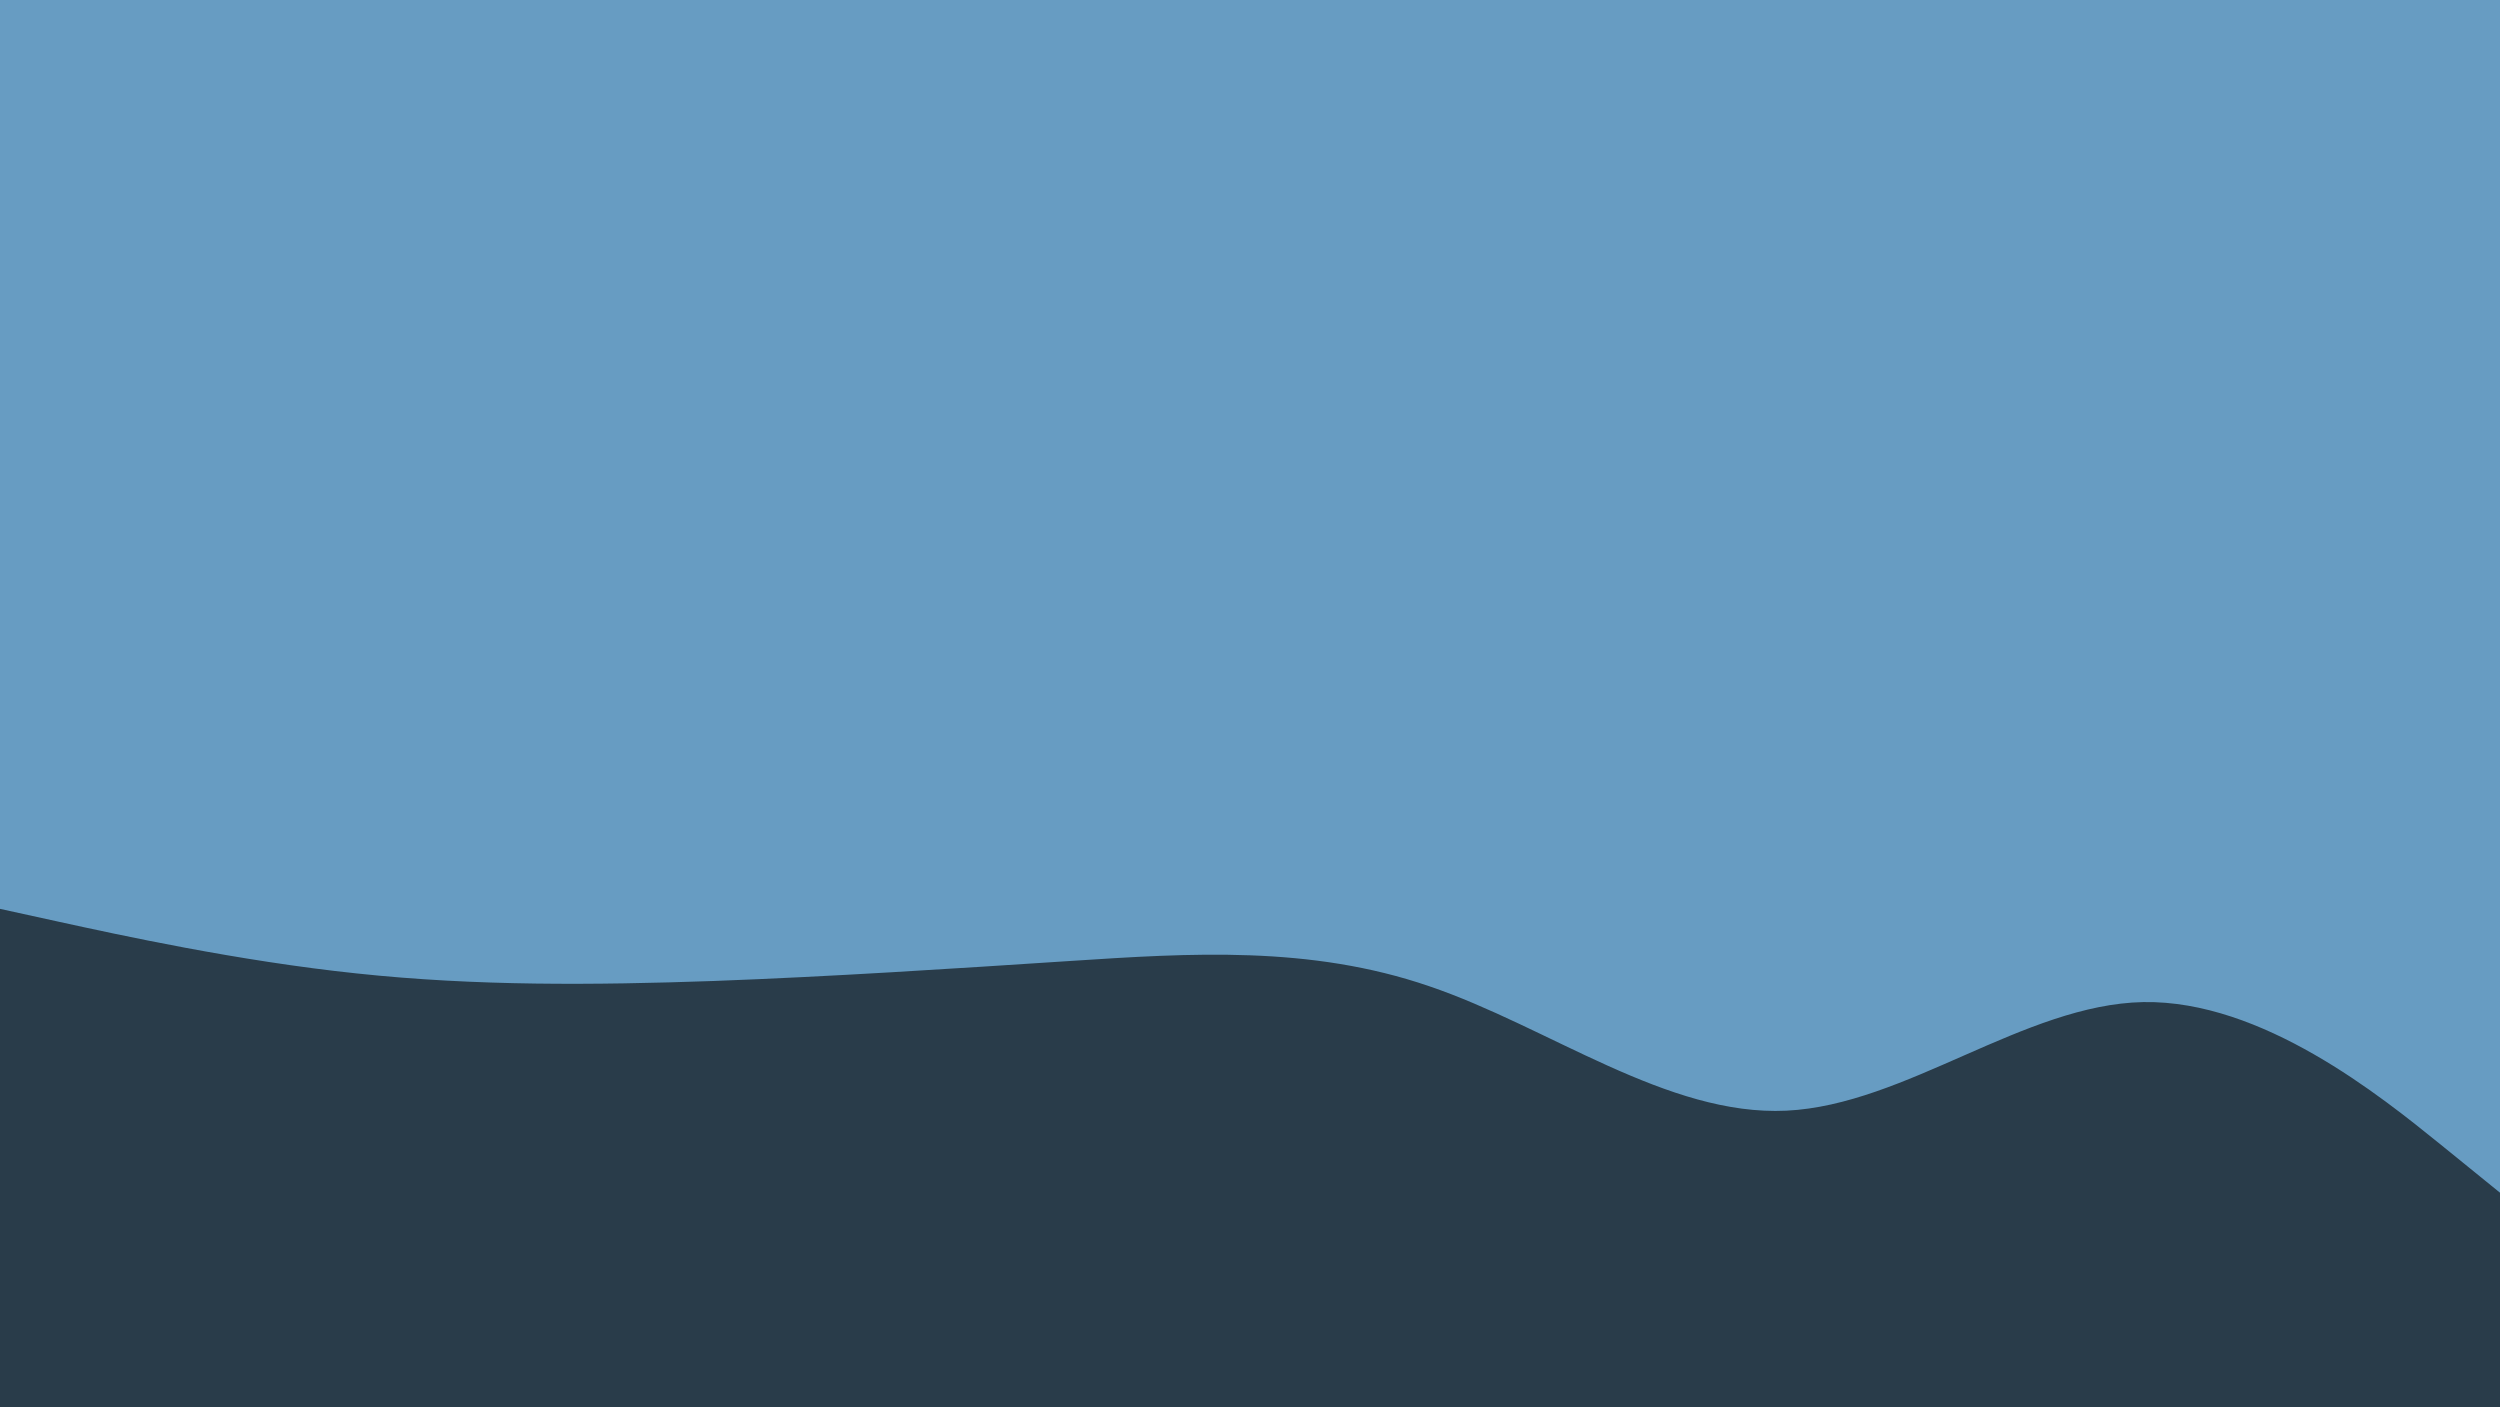
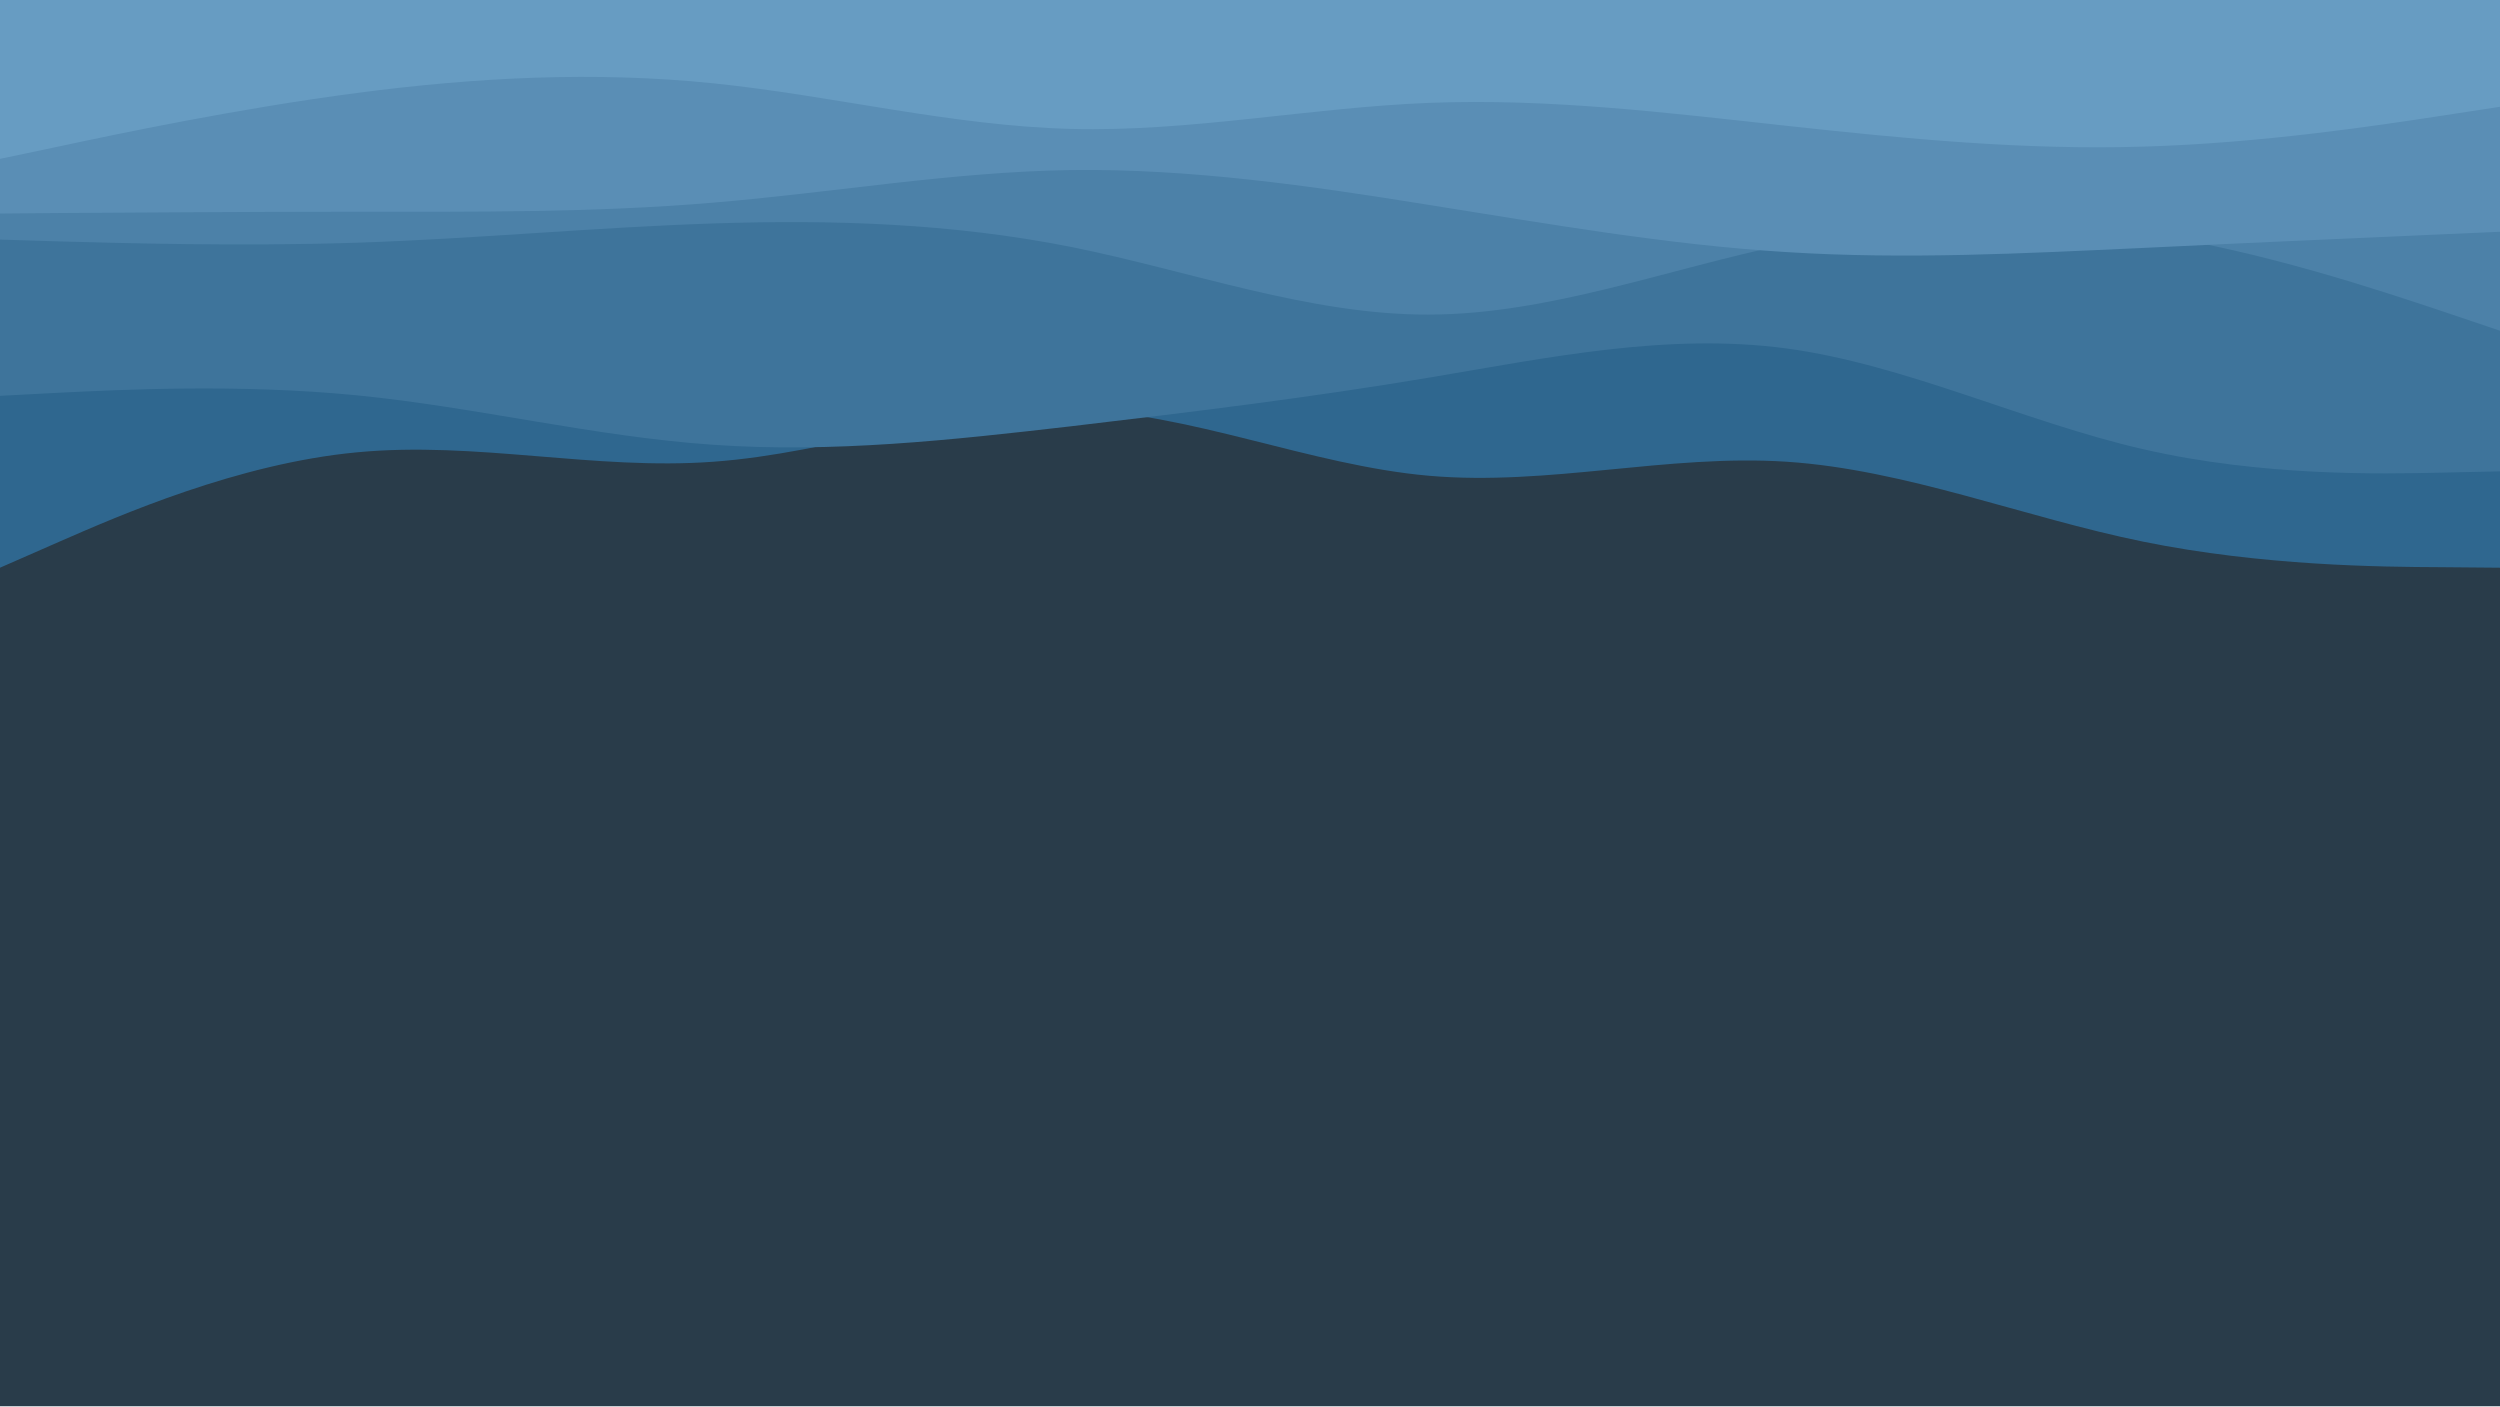
<svg xmlns="http://www.w3.org/2000/svg" id="visual" viewBox="0 0 960 540" width="100%" height="100%" version="1.1">
-   <rect x="0" y="0" width="960" height="540" fill="#679CC2" />
-   <path d="M0 349L22.8 354C45.7 359 91.3 369 137 373.8C182.7 378.7 228.3 378.3 274 376.7C319.7 375 365.3 372 411.2 369C457 366 503 363 548.8 378.7C594.7 394.3 640.3 428.7 686 426.5C731.7 424.3 777.3 385.7 823 384.8C868.7 384 914.3 421 937.2 439.5L960 458L960 541L937.2 541C914.3 541 868.7 541 823 541C777.3 541 731.7 541 686 541C640.3 541 594.7 541 548.8 541C503 541 457 541 411.2 541C365.3 541 319.7 541 274 541C228.3 541 182.7 541 137 541C91.3 541 45.7 541 22.8 541L0 541Z" fill="#293C4A" stroke-linecap="round" stroke-linejoin="miter" />
+   <rect x="0" y="0" width="960" height="540" fill="#293C4A" />
+   <path d="M0 218L22.8 208C45.7 198 91.3 178 137 173.7C182.7 169.3 228.3 180.7 274 177.3C319.7 174 365.3 156 411.2 157.2C457 158.3 503 178.7 548.8 182.7C594.7 186.7 640.3 174.3 686 177.3C731.7 180.3 777.3 198.7 823 208C868.7 217.3 914.3 217.7 937.2 217.8L960 218L960 0L937.2 0C914.3 0 868.7 0 823 0C777.3 0 731.7 0 686 0C640.3 0 594.7 0 548.8 0C503 0 457 0 411.2 0C365.3 0 319.7 0 274 0C228.3 0 182.7 0 137 0C91.3 0 45.7 0 22.8 0L0 0Z" fill="#2f678f" />
+   <path d="M0 152L22.8 150.8C45.7 149.7 91.3 147.3 137 151.8C182.7 156.3 228.3 167.7 274 170.8C319.7 174 365.3 169 411.2 163.7C457 158.3 503 152.7 548.8 145C594.7 137.3 640.3 127.7 686 133.8C731.7 140 777.3 162 823 172.5C868.7 183 914.3 182 937.2 181.5L960 181L960 0L937.2 0C914.3 0 868.7 0 823 0C777.3 0 731.7 0 686 0C640.3 0 594.7 0 548.8 0C503 0 457 0 411.2 0C365.3 0 319.7 0 274 0C228.3 0 182.7 0 137 0C91.3 0 45.7 0 22.8 0L0 0Z" fill="#3e749b" />
+   <path d="M0 92L22.8 92.7C45.7 93.3 91.3 94.7 137 93.2C182.7 91.7 228.3 87.3 274 85.8C319.7 84.3 365.3 85.7 411.2 94.8C457 104 503 121 548.8 120.8C594.7 120.7 640.3 103.3 686 93.8C731.7 84.3 777.3 82.7 823 89.5C868.7 96.3 914.3 111.7 937.2 119.3L960 127L960 0L937.2 0C914.3 0 868.7 0 823 0C777.3 0 731.7 0 686 0C640.3 0 594.7 0 548.8 0C503 0 457 0 411.2 0C365.3 0 319.7 0 274 0C228.3 0 182.7 0 137 0C91.3 0 45.7 0 22.8 0L0 0Z" fill="#4c81a8" />
+   <path d="M0 82L22.8 81.8C45.7 81.7 91.3 81.3 137 81.3C182.7 81.3 228.3 81.7 274 77.8C319.7 74 365.3 66 411.2 65.3C457 64.7 503 71.3 548.8 78.7C594.7 86 640.3 94 686 96.8C731.7 99.7 777.3 97.3 823 95.2C868.7 93 914.3 91 937.2 90L960 89L960 0L937.2 0C914.3 0 868.7 0 823 0C777.3 0 731.7 0 686 0C640.3 0 594.7 0 548.8 0C503 0 457 0 411.2 0C365.3 0 319.7 0 274 0C228.3 0 182.7 0 137 0C91.3 0 45.7 0 22.8 0L0 0Z" fill="#5a8eb5" />
+   <path d="M0 61L22.8 56.2C45.7 51.3 91.3 41.7 137 35.7C182.7 29.7 228.3 27.3 274 32C319.7 36.7 365.3 48.3 411.2 49.5C457 50.7 503 41.3 548.8 39.5C594.7 37.7 640.3 43.3 686 48.3C731.7 53.3 777.3 57.7 823 56.3C868.7 55 914.3 48 937.2 44.5L960 41L960 0L937.2 0C914.3 0 868.7 0 823 0C777.3 0 731.7 0 686 0C640.3 0 594.7 0 548.8 0C503 0 457 0 411.2 0C365.3 0 319.7 0 274 0C228.3 0 182.7 0 137 0C91.3 0 45.7 0 22.8 0L0 0Z" fill="#679cc2" />
</svg>
